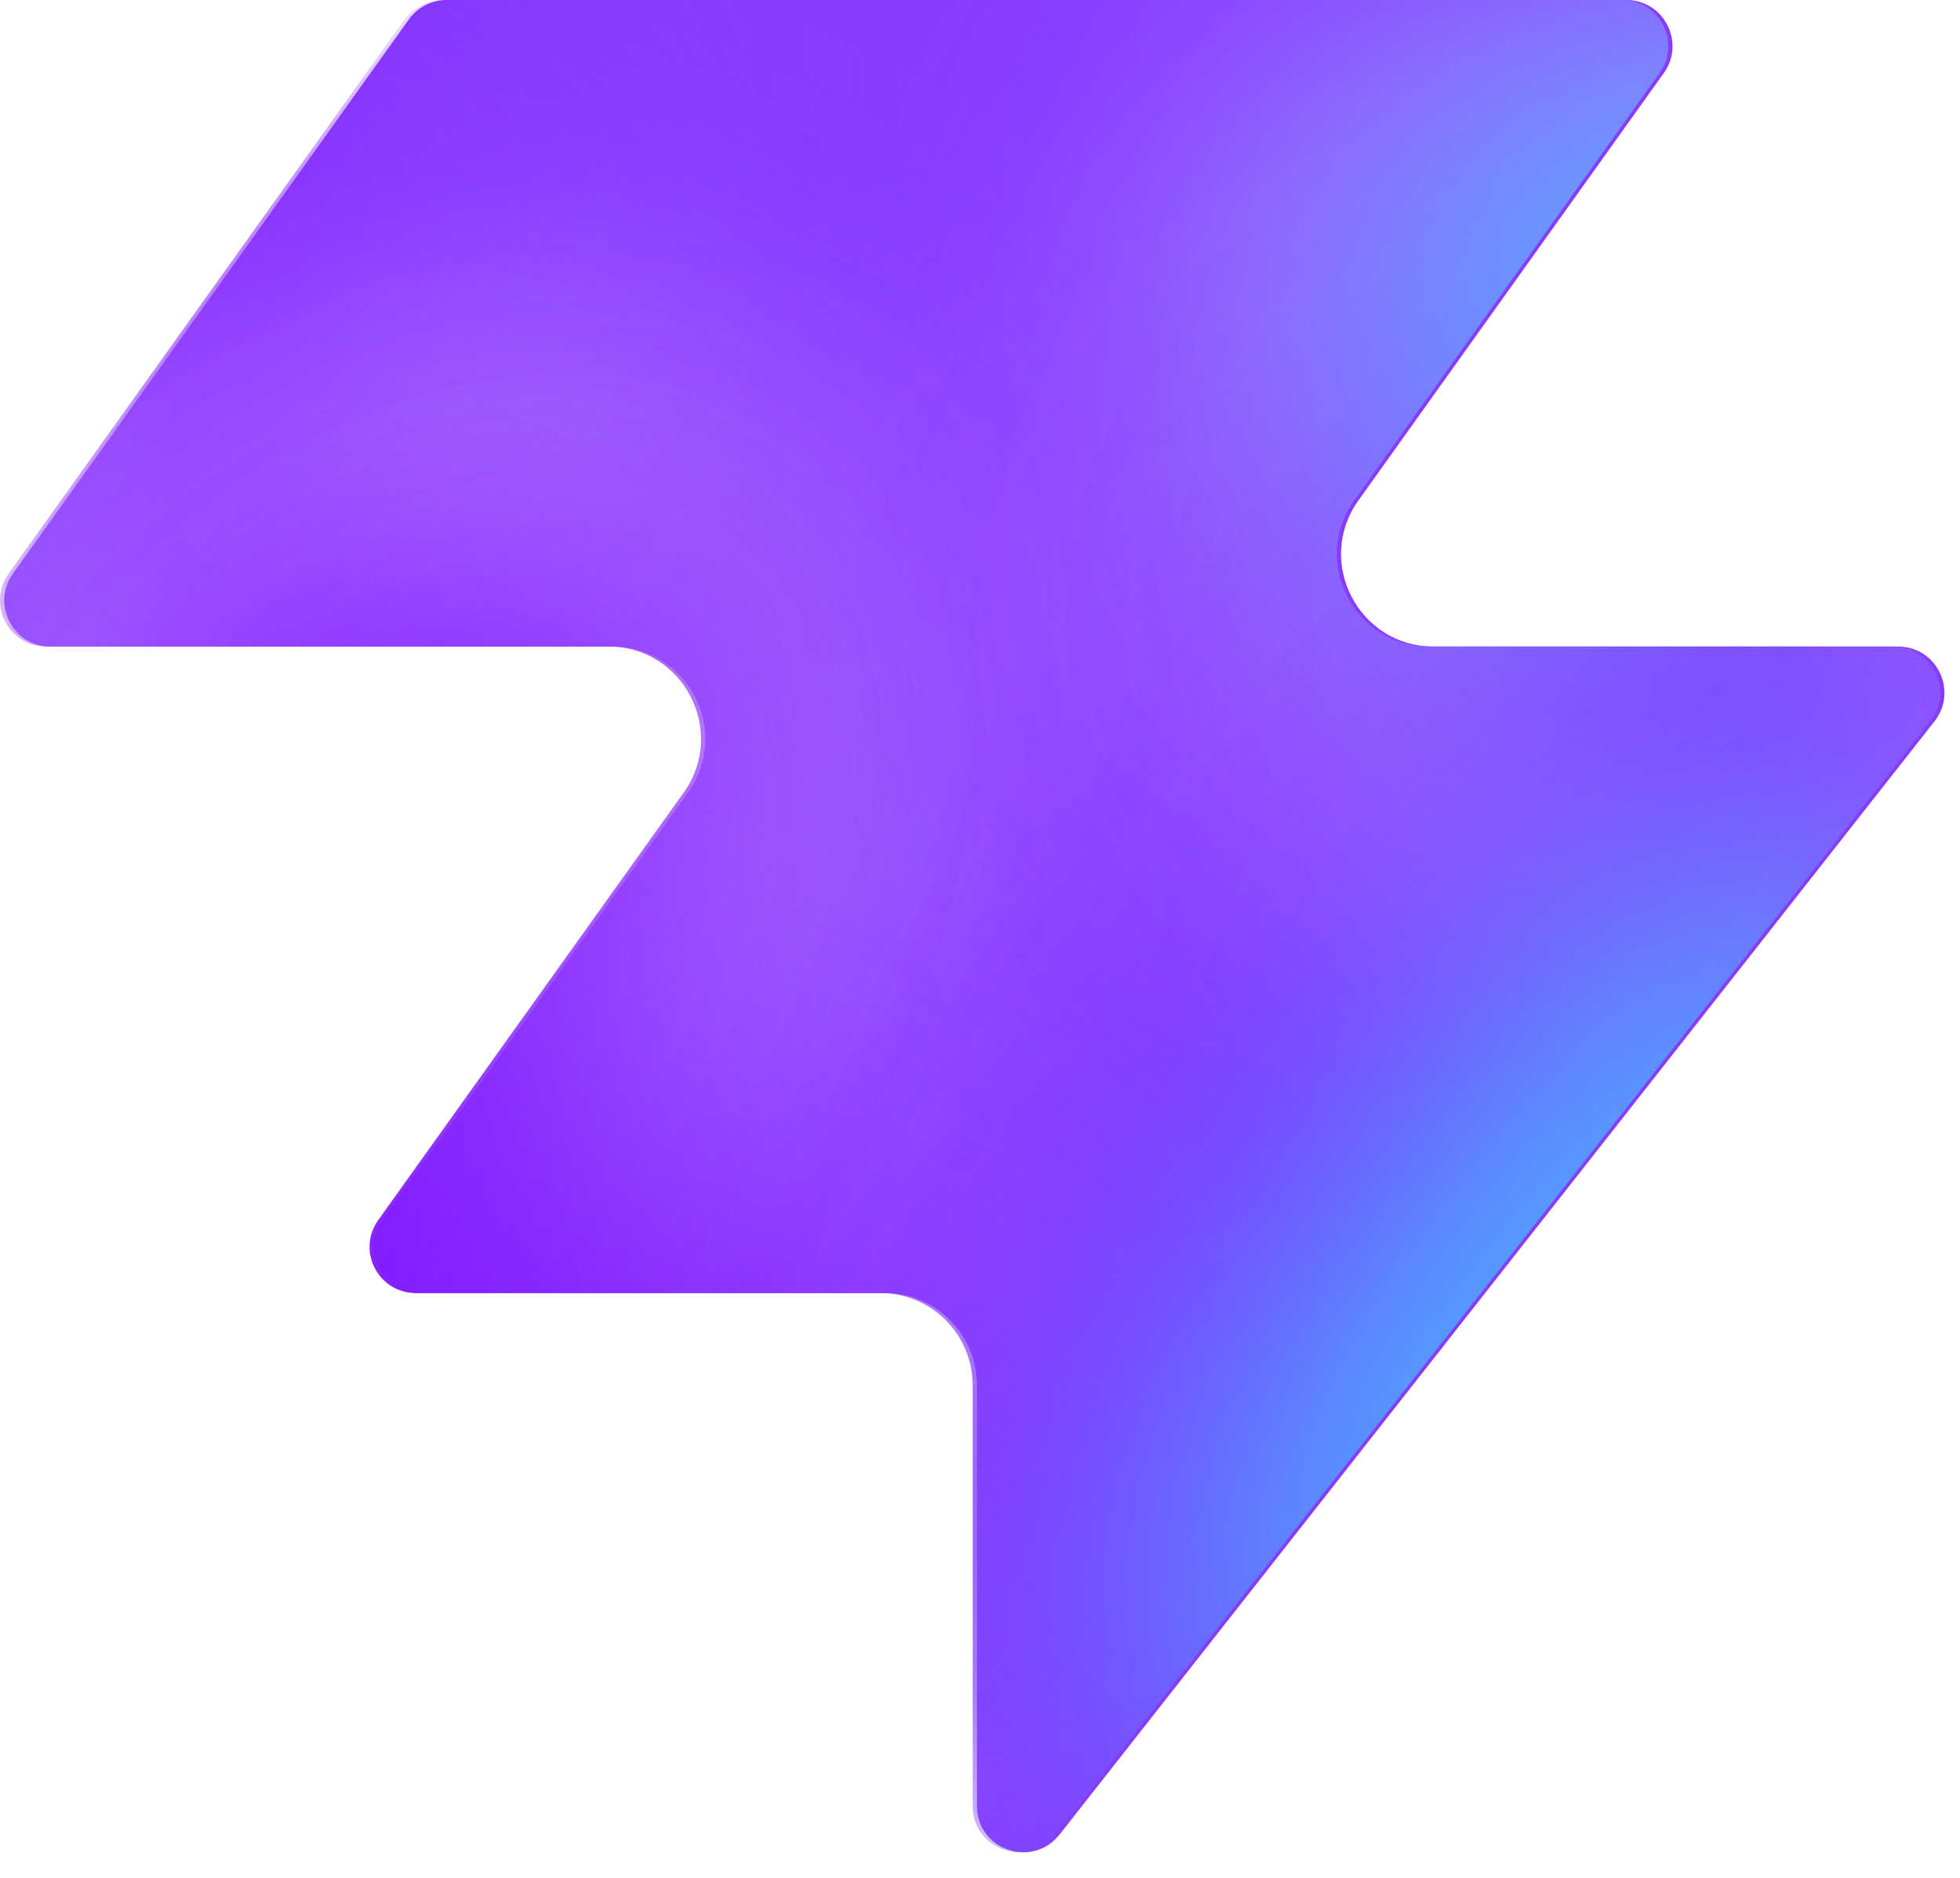
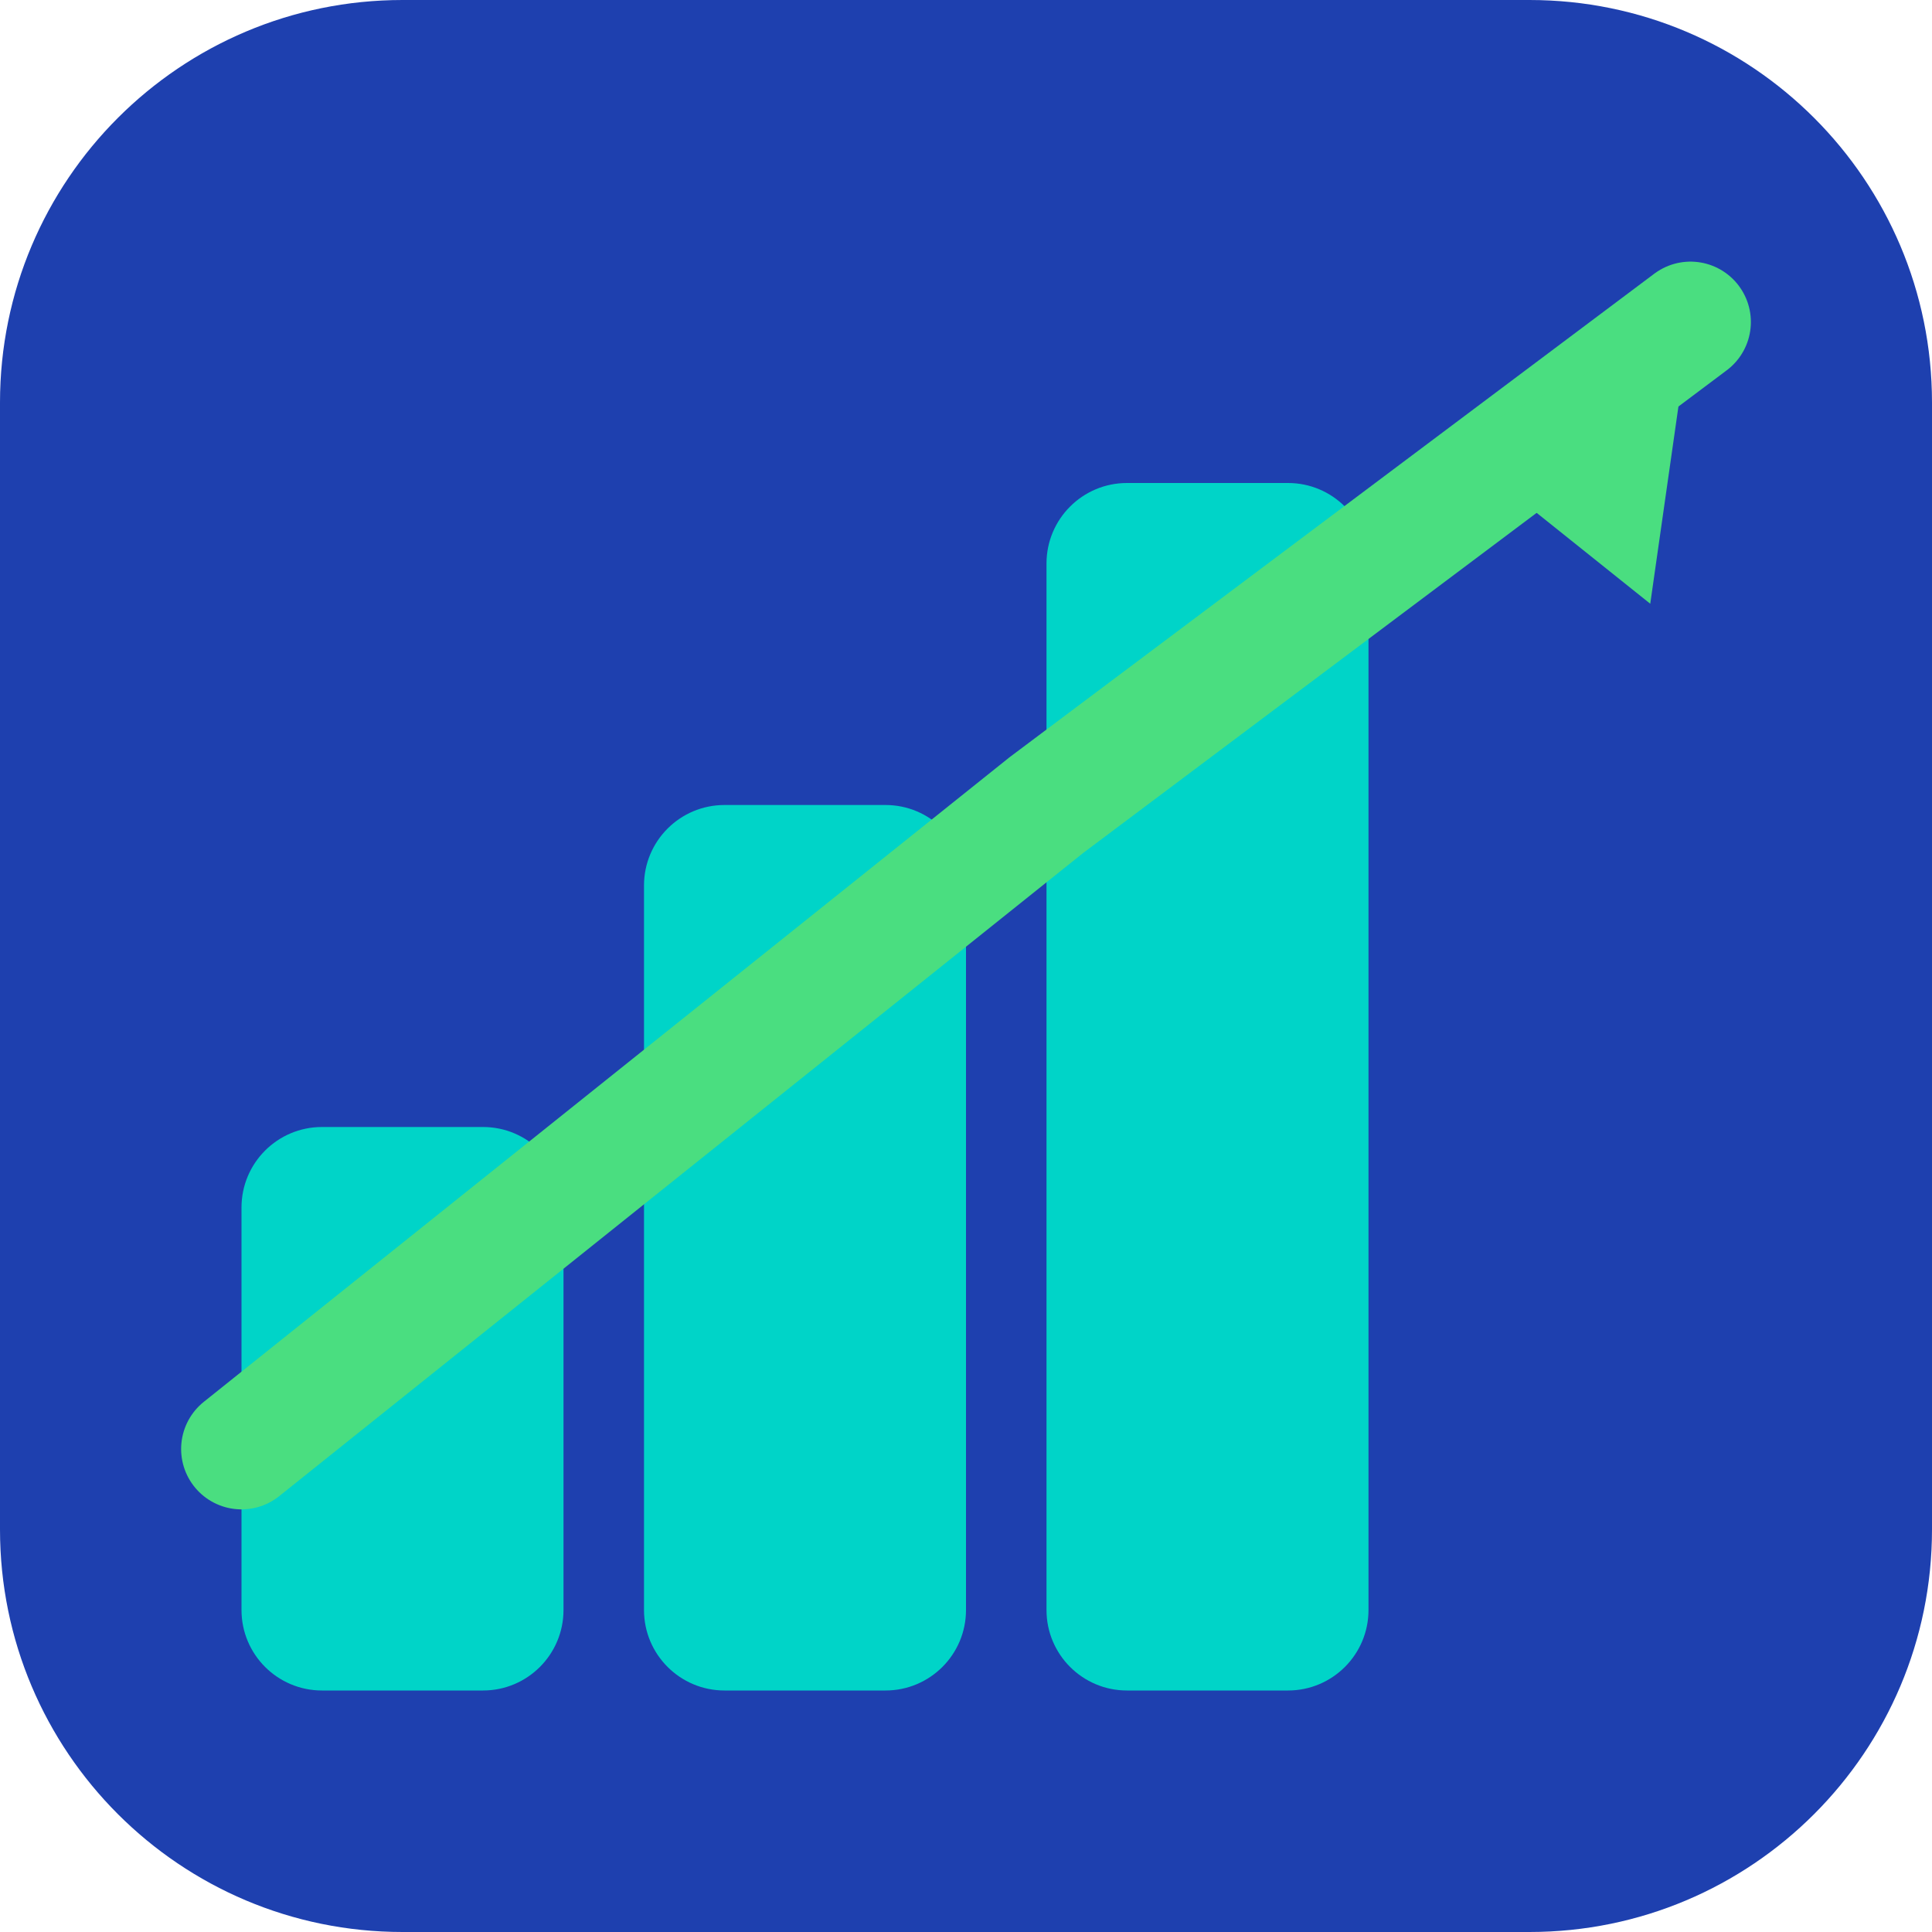
- <svg xmlns="http://www.w3.org/2000/svg" width="48" height="46" fill="none" viewBox="0 0 48 46">
-   <path fill="#863bff" d="M25.946 44.938c-.664.845-2.021.375-2.021-.698V33.937a2.26 2.26 0 0 0-2.262-2.262H10.287c-.92 0-1.456-1.04-.92-1.788l7.48-10.471c1.07-1.497 0-3.578-1.842-3.578H1.237c-.92 0-1.456-1.04-.92-1.788L10.013.474c.214-.297.556-.474.92-.474h28.894c.92 0 1.456 1.04.92 1.788l-7.48 10.471c-1.07 1.498 0 3.579 1.842 3.579h11.377c.943 0 1.473 1.088.89 1.83L25.947 44.94z" style="fill:#863bff;fill:color(display-p3 .525 .23 1);fill-opacity:1" />
-   <mask id="a" width="48" height="46" x="0" y="0" maskUnits="userSpaceOnUse" style="mask-type:alpha">
-     <path fill="#000" d="M25.842 44.938c-.664.844-2.021.375-2.021-.698V33.937a2.26 2.26 0 0 0-2.262-2.262H10.183c-.92 0-1.456-1.04-.92-1.788l7.48-10.471c1.07-1.498 0-3.579-1.842-3.579H1.133c-.92 0-1.456-1.04-.92-1.787L9.91.473c.214-.297.556-.474.92-.474h28.894c.92 0 1.456 1.04.92 1.788l-7.48 10.471c-1.07 1.498 0 3.578 1.842 3.578h11.377c.943 0 1.473 1.088.89 1.832L25.843 44.94z" style="fill:#000;fill-opacity:1" />
-   </mask>
-   <g mask="url(#a)">
-     <g filter="url(#b)">
-       <ellipse cx="5.508" cy="14.704" fill="#ede6ff" rx="5.508" ry="14.704" style="fill:#ede6ff;fill:color(display-p3 .927 .903 1);fill-opacity:1" transform="matrix(.00324 1 1 -.00324 -4.47 31.516)" />
-     </g>
-     <g filter="url(#c)">
-       <ellipse cx="10.399" cy="29.851" fill="#ede6ff" rx="10.399" ry="29.851" style="fill:#ede6ff;fill:color(display-p3 .927 .903 1);fill-opacity:1" transform="matrix(.00324 1 1 -.00324 -39.328 7.883)" />
-     </g>
-     <g filter="url(#d)">
-       <ellipse cx="5.508" cy="30.487" fill="#7e14ff" rx="5.508" ry="30.487" style="fill:#7e14ff;fill:color(display-p3 .492 .077 1);fill-opacity:1" transform="rotate(89.814 -25.913 -14.639)scale(1 -1)" />
-     </g>
-     <g filter="url(#e)">
-       <ellipse cx="5.508" cy="30.599" fill="#7e14ff" rx="5.508" ry="30.599" style="fill:#7e14ff;fill:color(display-p3 .492 .077 1);fill-opacity:1" transform="rotate(89.814 -32.644 -3.334)scale(1 -1)" />
-     </g>
-     <g filter="url(#f)">
-       <ellipse cx="5.508" cy="30.599" fill="#7e14ff" rx="5.508" ry="30.599" style="fill:#7e14ff;fill:color(display-p3 .492 .077 1);fill-opacity:1" transform="matrix(.00324 1 1 -.00324 -34.34 30.47)" />
-     </g>
-     <g filter="url(#g)">
-       <ellipse cx="14.072" cy="22.078" fill="#ede6ff" rx="14.072" ry="22.078" style="fill:#ede6ff;fill:color(display-p3 .927 .903 1);fill-opacity:1" transform="rotate(93.35 24.506 48.493)scale(-1 1)" />
-     </g>
-     <g filter="url(#h)">
-       <ellipse cx="3.47" cy="21.501" fill="#7e14ff" rx="3.47" ry="21.501" style="fill:#7e14ff;fill:color(display-p3 .492 .077 1);fill-opacity:1" transform="rotate(89.009 28.708 47.59)scale(-1 1)" />
-     </g>
-     <g filter="url(#i)">
-       <ellipse cx="3.47" cy="21.501" fill="#7e14ff" rx="3.47" ry="21.501" style="fill:#7e14ff;fill:color(display-p3 .492 .077 1);fill-opacity:1" transform="rotate(89.009 28.708 47.59)scale(-1 1)" />
-     </g>
-     <g filter="url(#j)">
-       <ellipse cx=".387" cy="8.972" fill="#7e14ff" rx="4.407" ry="29.108" style="fill:#7e14ff;fill:color(display-p3 .492 .077 1);fill-opacity:1" transform="rotate(39.51 .387 8.972)" />
-     </g>
-     <g filter="url(#k)">
-       <ellipse cx="47.523" cy="-6.092" fill="#7e14ff" rx="4.407" ry="29.108" style="fill:#7e14ff;fill:color(display-p3 .492 .077 1);fill-opacity:1" transform="rotate(37.892 47.523 -6.092)" />
-     </g>
-     <g filter="url(#l)">
-       <ellipse cx="41.412" cy="6.333" fill="#47bfff" rx="5.971" ry="9.665" style="fill:#47bfff;fill:color(display-p3 .28 .748 1);fill-opacity:1" transform="rotate(37.892 41.412 6.333)" />
-     </g>
-     <g filter="url(#m)">
-       <ellipse cx="-1.879" cy="38.332" fill="#7e14ff" rx="4.407" ry="29.108" style="fill:#7e14ff;fill:color(display-p3 .492 .077 1);fill-opacity:1" transform="rotate(37.892 -1.88 38.332)" />
-     </g>
-     <g filter="url(#n)">
-       <ellipse cx="-1.879" cy="38.332" fill="#7e14ff" rx="4.407" ry="29.108" style="fill:#7e14ff;fill:color(display-p3 .492 .077 1);fill-opacity:1" transform="rotate(37.892 -1.88 38.332)" />
-     </g>
-     <g filter="url(#o)">
-       <ellipse cx="35.651" cy="29.907" fill="#7e14ff" rx="4.407" ry="29.108" style="fill:#7e14ff;fill:color(display-p3 .492 .077 1);fill-opacity:1" transform="rotate(37.892 35.651 29.907)" />
-     </g>
-     <g filter="url(#p)">
-       <ellipse cx="38.418" cy="32.4" fill="#47bfff" rx="5.971" ry="15.297" style="fill:#47bfff;fill:color(display-p3 .28 .748 1);fill-opacity:1" transform="rotate(37.892 38.418 32.4)" />
-     </g>
-   </g>
-   <defs>
-     <filter id="b" width="60.045" height="41.654" x="-19.77" y="16.149" color-interpolation-filters="sRGB" filterUnits="userSpaceOnUse">
-       <feFlood flood-opacity="0" result="BackgroundImageFix" />
-       <feBlend in="SourceGraphic" in2="BackgroundImageFix" result="shape" />
-       <feGaussianBlur result="effect1_foregroundBlur_2002_17158" stdDeviation="7.659" />
-     </filter>
-     <filter id="c" width="90.34" height="51.437" x="-54.613" y="-7.533" color-interpolation-filters="sRGB" filterUnits="userSpaceOnUse">
-       <feFlood flood-opacity="0" result="BackgroundImageFix" />
-       <feBlend in="SourceGraphic" in2="BackgroundImageFix" result="shape" />
-       <feGaussianBlur result="effect1_foregroundBlur_2002_17158" stdDeviation="7.659" />
-     </filter>
-     <filter id="d" width="79.355" height="29.4" x="-49.64" y="2.03" color-interpolation-filters="sRGB" filterUnits="userSpaceOnUse">
-       <feFlood flood-opacity="0" result="BackgroundImageFix" />
-       <feBlend in="SourceGraphic" in2="BackgroundImageFix" result="shape" />
-       <feGaussianBlur result="effect1_foregroundBlur_2002_17158" stdDeviation="4.596" />
-     </filter>
-     <filter id="e" width="79.579" height="29.4" x="-45.045" y="20.029" color-interpolation-filters="sRGB" filterUnits="userSpaceOnUse">
-       <feFlood flood-opacity="0" result="BackgroundImageFix" />
-       <feBlend in="SourceGraphic" in2="BackgroundImageFix" result="shape" />
-       <feGaussianBlur result="effect1_foregroundBlur_2002_17158" stdDeviation="4.596" />
-     </filter>
-     <filter id="f" width="79.579" height="29.4" x="-43.513" y="21.178" color-interpolation-filters="sRGB" filterUnits="userSpaceOnUse">
-       <feFlood flood-opacity="0" result="BackgroundImageFix" />
-       <feBlend in="SourceGraphic" in2="BackgroundImageFix" result="shape" />
-       <feGaussianBlur result="effect1_foregroundBlur_2002_17158" stdDeviation="4.596" />
-     </filter>
-     <filter id="g" width="74.749" height="58.852" x="15.756" y="-17.901" color-interpolation-filters="sRGB" filterUnits="userSpaceOnUse">
-       <feFlood flood-opacity="0" result="BackgroundImageFix" />
-       <feBlend in="SourceGraphic" in2="BackgroundImageFix" result="shape" />
-       <feGaussianBlur result="effect1_foregroundBlur_2002_17158" stdDeviation="7.659" />
-     </filter>
-     <filter id="h" width="61.377" height="25.362" x="23.548" y="2.284" color-interpolation-filters="sRGB" filterUnits="userSpaceOnUse">
-       <feFlood flood-opacity="0" result="BackgroundImageFix" />
-       <feBlend in="SourceGraphic" in2="BackgroundImageFix" result="shape" />
-       <feGaussianBlur result="effect1_foregroundBlur_2002_17158" stdDeviation="4.596" />
-     </filter>
-     <filter id="i" width="61.377" height="25.362" x="23.548" y="2.284" color-interpolation-filters="sRGB" filterUnits="userSpaceOnUse">
-       <feFlood flood-opacity="0" result="BackgroundImageFix" />
-       <feBlend in="SourceGraphic" in2="BackgroundImageFix" result="shape" />
-       <feGaussianBlur result="effect1_foregroundBlur_2002_17158" stdDeviation="4.596" />
-     </filter>
-     <filter id="j" width="56.045" height="63.649" x="-27.636" y="-22.853" color-interpolation-filters="sRGB" filterUnits="userSpaceOnUse">
-       <feFlood flood-opacity="0" result="BackgroundImageFix" />
-       <feBlend in="SourceGraphic" in2="BackgroundImageFix" result="shape" />
-       <feGaussianBlur result="effect1_foregroundBlur_2002_17158" stdDeviation="4.596" />
-     </filter>
-     <filter id="k" width="54.814" height="64.646" x="20.116" y="-38.415" color-interpolation-filters="sRGB" filterUnits="userSpaceOnUse">
-       <feFlood flood-opacity="0" result="BackgroundImageFix" />
-       <feBlend in="SourceGraphic" in2="BackgroundImageFix" result="shape" />
-       <feGaussianBlur result="effect1_foregroundBlur_2002_17158" stdDeviation="4.596" />
-     </filter>
-     <filter id="l" width="33.541" height="35.313" x="24.641" y="-11.323" color-interpolation-filters="sRGB" filterUnits="userSpaceOnUse">
-       <feFlood flood-opacity="0" result="BackgroundImageFix" />
-       <feBlend in="SourceGraphic" in2="BackgroundImageFix" result="shape" />
-       <feGaussianBlur result="effect1_foregroundBlur_2002_17158" stdDeviation="4.596" />
-     </filter>
-     <filter id="m" width="54.814" height="64.646" x="-29.286" y="6.009" color-interpolation-filters="sRGB" filterUnits="userSpaceOnUse">
-       <feFlood flood-opacity="0" result="BackgroundImageFix" />
-       <feBlend in="SourceGraphic" in2="BackgroundImageFix" result="shape" />
-       <feGaussianBlur result="effect1_foregroundBlur_2002_17158" stdDeviation="4.596" />
-     </filter>
-     <filter id="n" width="54.814" height="64.646" x="-29.286" y="6.009" color-interpolation-filters="sRGB" filterUnits="userSpaceOnUse">
-       <feFlood flood-opacity="0" result="BackgroundImageFix" />
-       <feBlend in="SourceGraphic" in2="BackgroundImageFix" result="shape" />
-       <feGaussianBlur result="effect1_foregroundBlur_2002_17158" stdDeviation="4.596" />
-     </filter>
-     <filter id="o" width="54.814" height="64.646" x="8.244" y="-2.416" color-interpolation-filters="sRGB" filterUnits="userSpaceOnUse">
-       <feFlood flood-opacity="0" result="BackgroundImageFix" />
-       <feBlend in="SourceGraphic" in2="BackgroundImageFix" result="shape" />
-       <feGaussianBlur result="effect1_foregroundBlur_2002_17158" stdDeviation="4.596" />
-     </filter>
-     <filter id="p" width="39.409" height="43.623" x="18.713" y="10.588" color-interpolation-filters="sRGB" filterUnits="userSpaceOnUse">
-       <feFlood flood-opacity="0" result="BackgroundImageFix" />
-       <feBlend in="SourceGraphic" in2="BackgroundImageFix" result="shape" />
-       <feGaussianBlur result="effect1_foregroundBlur_2002_17158" stdDeviation="4.596" />
-     </filter>
-   </defs>
+ <svg xmlns="http://www.w3.org/2000/svg" viewBox="0 0 48 48">
+   <rect width="48" height="48" rx="10" fill="#1E40AF" />
+   <rect x="6" y="28" width="8" height="14" rx="2" fill="#00D4C8" />
+   <rect x="16" y="20" width="8" height="22" rx="2" fill="#00D4C8" />
+   <rect x="26" y="12" width="8" height="30" rx="2" fill="#00D4C8" />
+   <polyline points="6,36 16,28 26,20 42,8" fill="none" stroke="#4ADE80" stroke-width="3" stroke-linecap="round" stroke-linejoin="round" />
+   <polygon points="42,8 36,11 41,15" fill="#4ADE80" />
</svg>
